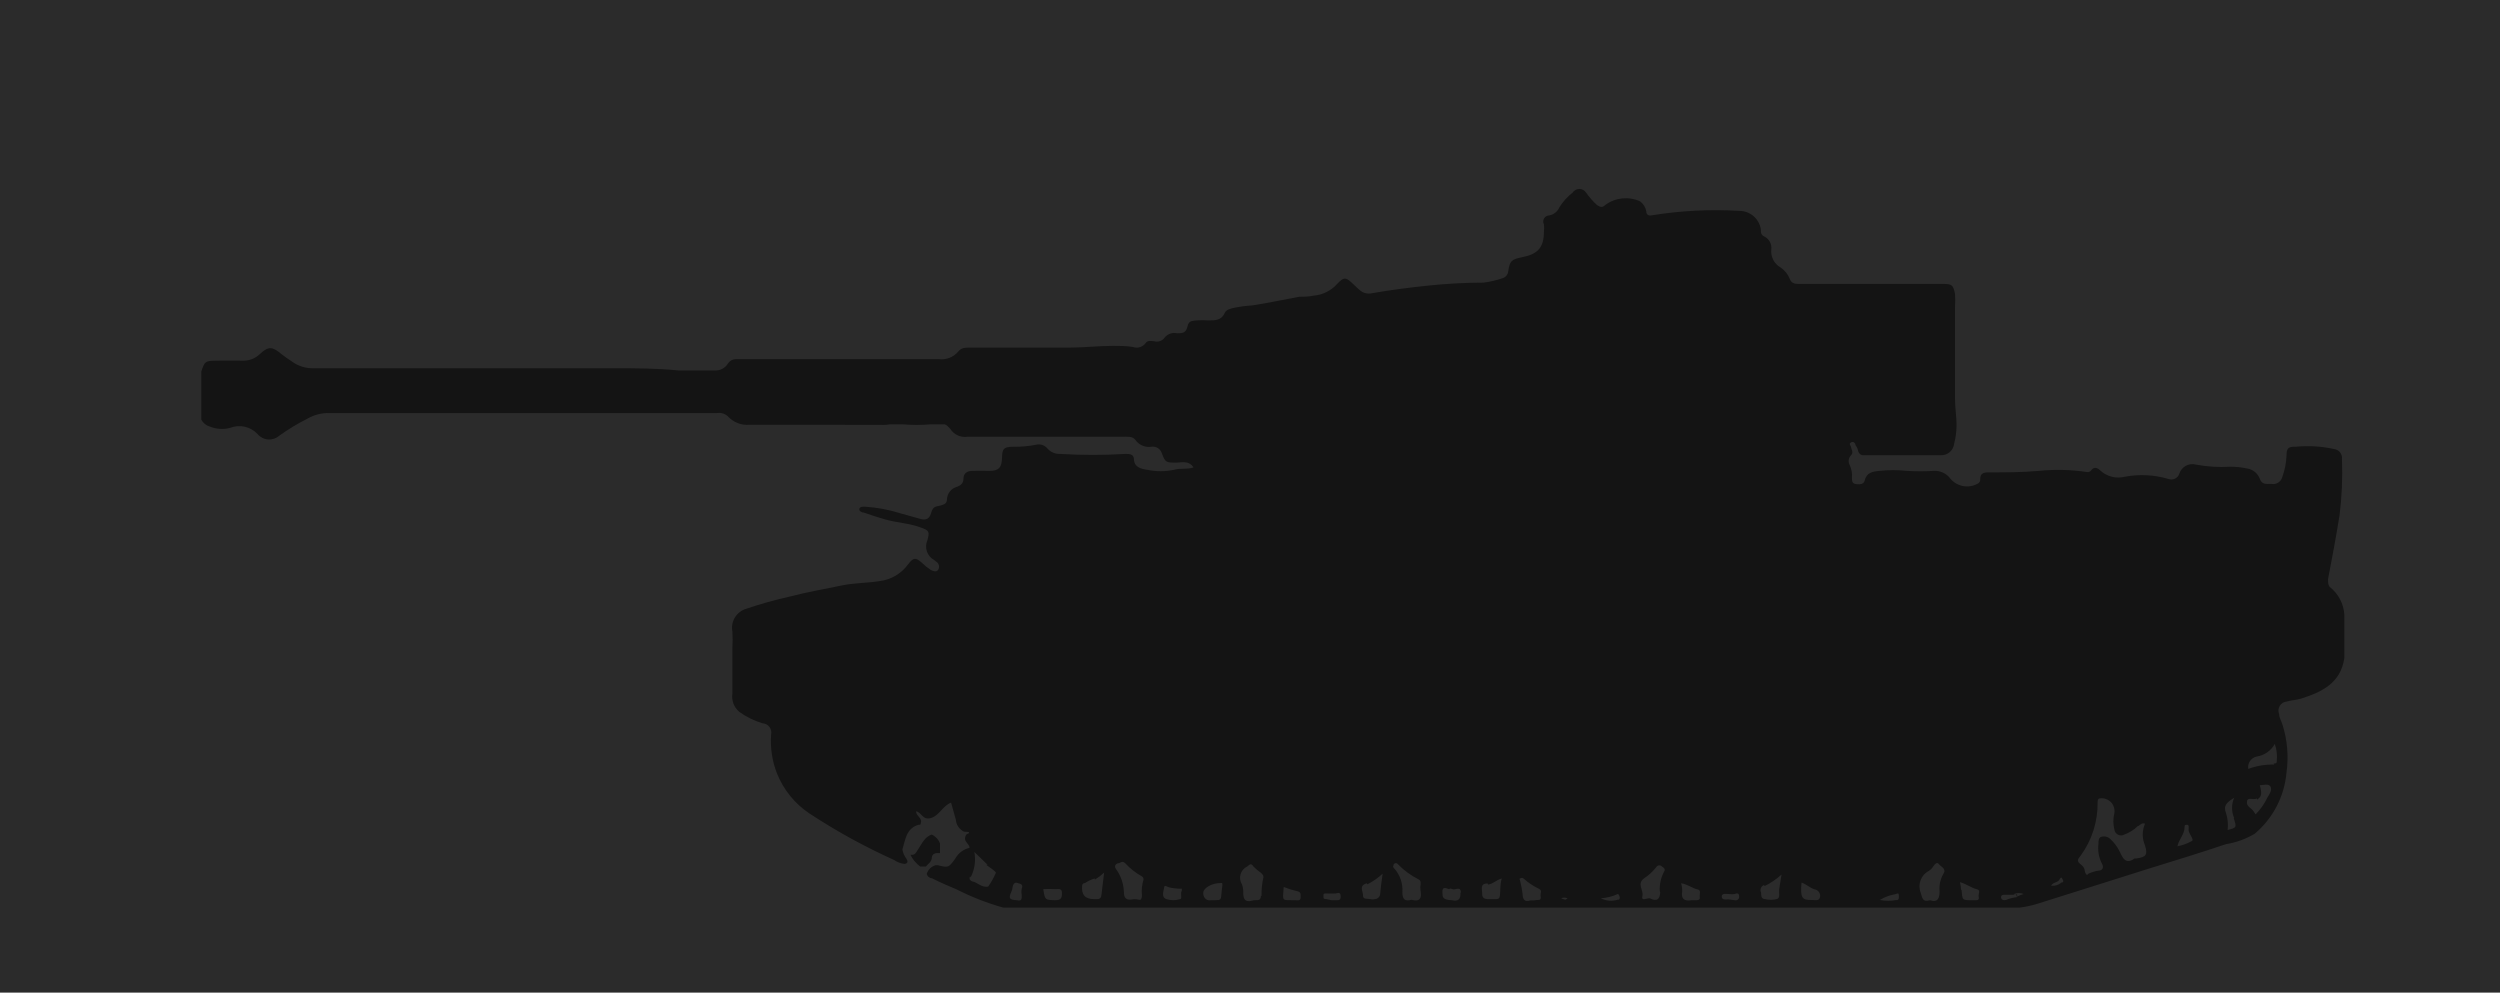
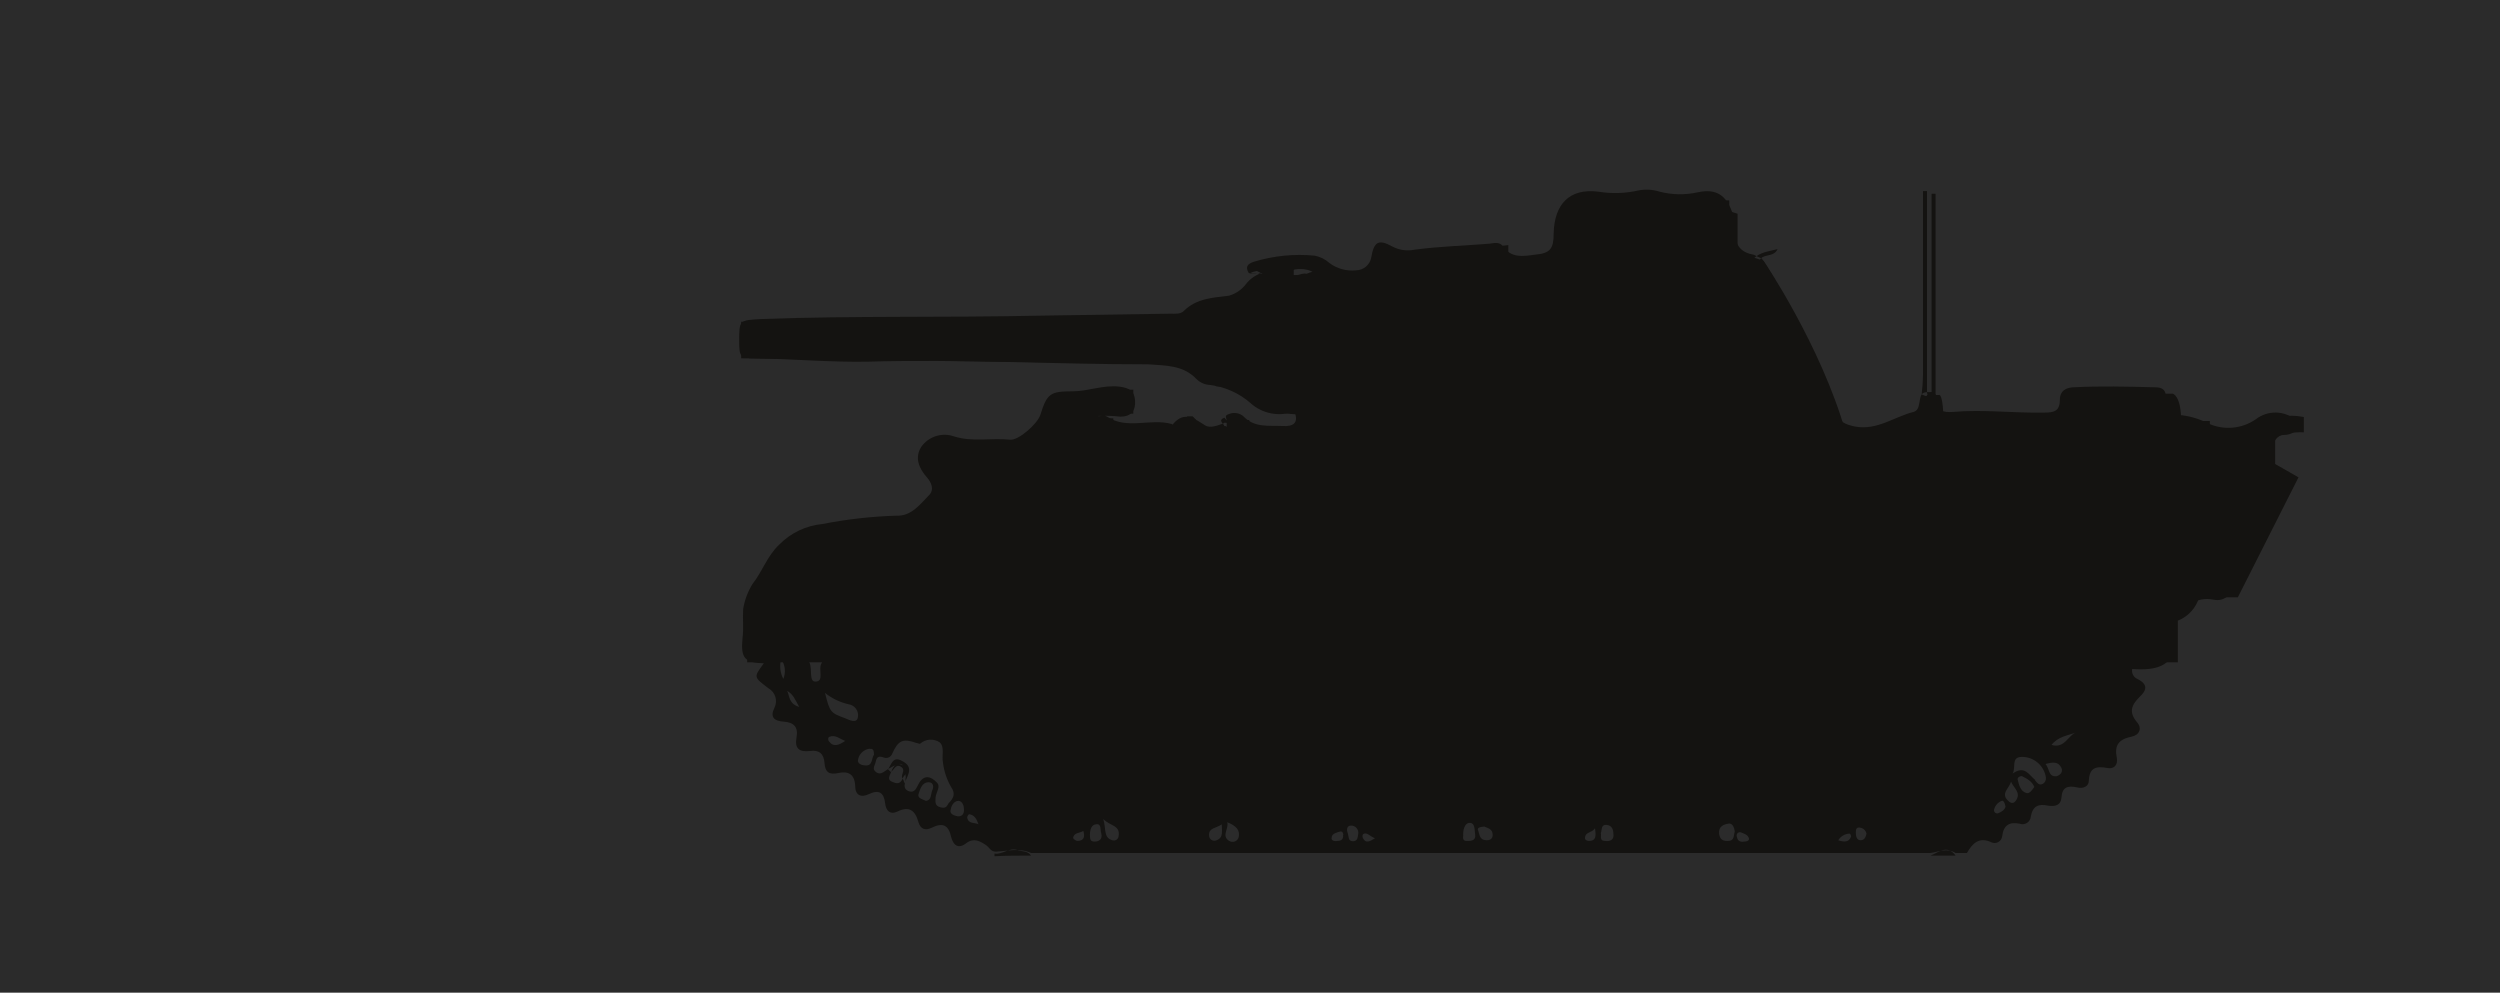
- <svg xmlns="http://www.w3.org/2000/svg" viewBox="0 0 115 45.66">
+ <svg xmlns="http://www.w3.org/2000/svg" viewBox="0 0 300 119.12">
  <defs>
-     <style>.cls-1{fill:#2b2b2b;}.cls-2{fill:#141414;}</style>
+     <style>.cls-1{fill:#2b2b2b;}.cls-2{fill:#141311;}</style>
  </defs>
  <g id="레이어_2" data-name="레이어 2">
    <g id="레이어_1-2" data-name="레이어 1">
-       <rect class="cls-1" width="115" height="45.66" />
-       <path class="cls-2" d="M92.91,41.75H46.15A11.69,11.69,0,0,1,44,40.91c-.38-.16-.76-.32-1.13-.51-.1,0-.21-.08-.24-.2a.59.59,0,0,1,.41-.4h.1c.49.12.49.12.8-.3A1,1,0,0,1,44.6,39c0-.18-.27-.28-.2-.5s.14-.1.17-.19-.2,0-.29-.09a.65.65,0,0,1-.31-.51c-.07-.26-.14-.52-.22-.79-.39.15-.54.6-.93.71s-.41-.26-.68-.31c0,.21.25.29.23.48s-.06.13-.12.14c-.57.17-.6.69-.74,1.14a1,1,0,0,0,.19.43c.06.1.08.2-.08.23a1,1,0,0,1-.49-.18,28,28,0,0,1-3.91-2.15,4,4,0,0,1-1.47-1.81,4.1,4.1,0,0,1-.28-1.8.43.43,0,0,0-.4-.53A3.65,3.65,0,0,1,34,32.74a.92.92,0,0,1-.31-.83c0-.7,0-1.4,0-2.1a6.44,6.44,0,0,0,0-.76A.91.91,0,0,1,34.34,28a19,19,0,0,1,2-.56c.8-.21,1.62-.35,2.44-.52.56-.11,1.13-.1,1.69-.19a1.91,1.91,0,0,0,1.31-.78c.24-.31.34-.32.63-.06a2.58,2.58,0,0,0,.41.33c.11.05.24.11.33,0a.27.27,0,0,0-.08-.38l-.1-.08a.71.71,0,0,1-.31-.91c.11-.39.08-.45-.29-.58-.53-.2-1.09-.22-1.63-.37-.33-.09-.65-.2-1-.32-.08,0-.23-.06-.21-.17s.17-.11.28-.1a6.74,6.74,0,0,1,1.6.3l.86.24c.24.08.47.09.56-.25s.25-.29.45-.35.27-.11.28-.27A.62.62,0,0,1,44,22.4c.2-.07.32-.17.32-.39s.15-.34.38-.35.55,0,.82,0c.42,0,.55-.15.57-.55s0-.57.56-.56a4.87,4.87,0,0,0,1-.09.52.52,0,0,1,.54.18.73.73,0,0,0,.58.24,24.86,24.86,0,0,0,3,0c.17,0,.37,0,.39.22,0,.4.34.47.61.51a3,3,0,0,0,1.24,0c.29-.09.59,0,.89-.11-.19-.3-.49-.24-.76-.22-.52,0-.53,0-.7-.44a.43.43,0,0,0-.47-.29.76.76,0,0,1-.74-.31c-.12-.18-.38-.15-.58-.15H44.51a.8.8,0,0,1-.79-.35,1,1,0,0,0-.32-.27.43.43,0,0,1-.15-.18c-.1-.21,0-.33.2-.36a1.61,1.61,0,0,1,.49,0c.12,0,.24.06.36-.08-.22-.06-.43-.07-.63-.11-.38-.07-.45-.15-.43-.55a1.74,1.74,0,0,0,0-.47.46.46,0,0,0-.19.43,2.71,2.71,0,0,1,0,.29c0,.12,0,.26-.16.3s-.19-.07-.26-.16l-.5-.61c0-.05-.09-.12-.16-.06s0,.12,0,.17c.28.35.57.69.85,1.05.08.11.25.22,0,.37a4.71,4.71,0,0,1-1.3,0c-.19-.1-.11-.19,0-.29s.32-.08.44-.2a.56.56,0,0,0-.7.17c-.09.1-.14.23-.26.3a1.16,1.16,0,0,1-.49.06H34.48a1.21,1.21,0,0,1-1-.39A.58.58,0,0,0,33,19H15.14a1.93,1.93,0,0,0-1,.26,9.41,9.41,0,0,0-1.29.78.7.7,0,0,1-1-.07,1.15,1.15,0,0,0-1.26-.29,1.45,1.45,0,0,1-.94-.06.62.62,0,0,1-.39-.32v-1s0,0,0,0,0,0,0,0V17.09c.16-.48.18-.49.7-.5s.79,0,1.19,0a1.08,1.08,0,0,0,.8-.3c.4-.37.57-.36,1,0a5.85,5.85,0,0,0,.48.34,1.61,1.61,0,0,0,1,.31c4.6,0,9.21,0,13.81,0,1,0,2,0,2.95.1.56,0,1.12,0,1.68,0a.66.66,0,0,0,.61-.31.45.45,0,0,1,.39-.21h.4c3,0,5.94,0,8.91,0a1,1,0,0,0,.9-.35c.14-.19.36-.18.57-.18,1.52,0,3,0,4.54,0,.67,0,1.34-.08,2-.08.31,0,.62,0,.92.05a.51.51,0,0,0,.59-.18c.09-.13.25-.1.4-.08a.44.44,0,0,0,.48-.18.58.58,0,0,1,.57-.19c.22,0,.4,0,.47-.3s.22-.26.41-.29a3.37,3.37,0,0,1,.55,0c.32,0,.61,0,.76-.35.07-.15.26-.19.42-.23a6,6,0,0,1,.84-.11c.73-.11,1.45-.27,2.17-.4.21,0,.43,0,.65-.05a1.63,1.63,0,0,0,1.09-.54c.31-.33.4-.32.73,0,.11.1.22.22.34.31a.62.62,0,0,0,.52.12c.85-.15,1.71-.26,2.57-.35S67.4,13,68.25,13a4.46,4.46,0,0,0,.86-.2.37.37,0,0,0,.27-.33c.07-.47.15-.54.64-.64.72-.14,1-.44,1-1.18a1.22,1.22,0,0,0,0-.33.28.28,0,0,1,.24-.41.63.63,0,0,0,.47-.37,2.64,2.64,0,0,1,.61-.68.37.37,0,0,1,.62,0,3.41,3.41,0,0,0,.5.57c.14.09.24.14.38,0a1.59,1.59,0,0,1,1.6-.17.74.74,0,0,1,.29.46c0,.16.1.22.28.18A18.37,18.37,0,0,1,80,9.7a1,1,0,0,1,1,.86c0,.13,0,.26.18.33a.58.58,0,0,1,.3.58.85.85,0,0,0,.42.83,1.12,1.12,0,0,1,.43.53c.07.18.19.23.39.23,2.22,0,4.45,0,6.67,0,.41,0,.46.06.54.46a3.89,3.89,0,0,1,0,.59c0,1.42,0,2.83,0,4.24,0,.43.08.85.07,1.28a3.34,3.34,0,0,1-.11.78.59.59,0,0,1-.62.53c-1.2,0-2.41,0-3.61,0a.27.27,0,0,1-.19-.21.53.53,0,0,0-.11-.24c0-.07-.08-.21-.21-.14s0,.16,0,.23.13.23,0,.36a.38.38,0,0,0-.06.46,1.15,1.15,0,0,1,.1.58c0,.13,0,.27.19.29s.35,0,.39-.15c.09-.39.37-.43.69-.46a5.8,5.8,0,0,1,1.25,0,10.27,10.27,0,0,0,1.24,0,.89.89,0,0,1,.77.36,1,1,0,0,0,1.25.23.2.2,0,0,0,.12-.21c0-.27.16-.31.37-.31.77,0,1.55,0,2.33-.07a8.92,8.92,0,0,1,2.19.05.2.2,0,0,0,.21-.07c.13-.18.29-.13.42,0a1.22,1.22,0,0,0,1.13.29,4.28,4.28,0,0,1,2,.1.39.39,0,0,0,.51-.24.63.63,0,0,1,.76-.42,6.35,6.35,0,0,0,1.57.1,3.44,3.44,0,0,1,.78.08.74.74,0,0,1,.59.47c.1.3.33.23.54.24a.43.43,0,0,0,.49-.3,3.35,3.35,0,0,0,.2-1c0-.34.08-.42.42-.41a5.69,5.69,0,0,1,1.79.11.41.41,0,0,1,.34.45,16,16,0,0,1-.11,2.59c-.16,1-.35,2-.53,2.94,0,.14,0,.27.08.36a1.76,1.76,0,0,1,.67,1.27v2c-.17,1.17-1.06,1.57-2,1.87-.21.06-.44.07-.65.13a.42.42,0,0,0-.35.58c0,.16.1.31.15.47a5,5,0,0,1,.19,2.21,4.16,4.16,0,0,1-1.46,2.82,3.73,3.73,0,0,1-1.32.48c-1.16.39-2.33.75-3.5,1.11l-2.63.83-2.6.82A5.08,5.08,0,0,1,92.91,41.75ZM98.34,38a1.76,1.76,0,0,1-.62.39.31.31,0,0,1-.46-.24,1.54,1.54,0,0,1,0-.74.59.59,0,0,0-.57-.69c-.13,0-.2,0-.2.19a4.06,4.06,0,0,1-.78,2.45c-.07.11-.24.22,0,.4s.15.28.23.42.1,0,.15,0a1.71,1.71,0,0,1,.44-.13c.18,0,.26-.14.16-.32a1.56,1.56,0,0,1-.16-.92c0-.12,0-.26.11-.31a.43.43,0,0,1,.42.08,2,2,0,0,1,.46.62c.13.28.27.58.67.29h.09c.45-.07.52-.17.39-.6a1.25,1.25,0,0,1,0-1C98.5,37.82,98.42,38,98.34,38ZM52.53,41.21a1.85,1.85,0,0,1,.07-.74.15.15,0,0,0-.08-.16,3.15,3.15,0,0,1-.76-.6c-.14-.14-.23,0-.32,0s-.22.13-.1.27a1.91,1.91,0,0,1,.36,1.07c0,.29.14.37.41.32S52.5,41.53,52.53,41.21Zm5.5,0a3.68,3.68,0,0,1,.09-.87c0-.08-.07-.15-.13-.2a2.31,2.31,0,0,1-.33-.28c-.1-.15-.15-.12-.29,0a.57.57,0,0,0-.24.82,1,1,0,0,1,.06.39c0,.27.07.45.41.36C57.74,41.36,58,41.51,58,41.21ZM89.22,41a1.35,1.35,0,0,1,.18-.81c.15-.23-.12-.32-.21-.44s-.19,0-.27.12-.12.13-.19.19a.8.8,0,0,0-.38,1c.08.25.08.45.43.35C89.15,41.54,89.22,41.29,89.22,41ZM65.35,41a.91.91,0,0,1,0-.33c0-.12,0-.17-.1-.22a3.57,3.57,0,0,1-.94-.69.12.12,0,0,0-.2,0c0,.06-.06.1,0,.16a1.49,1.49,0,0,1,.4,1.13c0,.31.11.43.42.34C65.32,41.5,65.4,41.31,65.35,41Zm11,0a1.71,1.71,0,0,1,.2-.91c.07-.1,0-.17-.1-.23a.16.16,0,0,0-.24,0,2.37,2.37,0,0,1-.59.55c-.34.25,0,.55-.07.81s.23.08.34.1C76.23,41.49,76.35,41.36,76.37,41.05Zm-31.72-.69c-.08.12,0,.22.15.25s.41.29.68.22c0,0,0,0,0,0a3.57,3.57,0,0,0,.35-.63c0-.07-.25-.22-.39-.33s0,0,0-.05l-.6-.58A1.83,1.83,0,0,1,44.65,40.36Zm5.72.1a1.78,1.78,0,0,0-.44.21s-.12,0-.13.11q-.07.63.54.63h.14c.15,0,.2-.07.21-.22s.08-.61.12-1A2.67,2.67,0,0,1,50.37,40.46Zm12.53.22c-.4.11-.17.38-.18.57s.23.13.35.16.13,0,.2,0,.23-.07.24-.25.06-.55.11-.92A3.17,3.17,0,0,1,62.9,40.68Zm18.27.08a.25.25,0,0,0-.14.35c0,.1,0,.28.14.29a1.14,1.14,0,0,0,.61,0c.14-.08.06-.28.08-.43s.06-.4.11-.69A3.32,3.32,0,0,1,81.17,40.76Zm-12.72-.07c-.38,0-.24.28-.25.48s.14.25.32.24h.26c.15,0,.22,0,.24-.19s0-.5.08-.76C68.84,40.47,68.67,40.67,68.45,40.69Zm36.16-5.52c.09,0,.15,0,.14-.12a1.75,1.75,0,0,0-.09-.78,1.14,1.14,0,0,1-.83.58.5.5,0,0,0-.39.57A3.19,3.19,0,0,1,104.61,35.17Zm-.78,1.61c-.15.09-.42-.09-.45.14s.19.29.29.43l.11.16a2.88,2.88,0,0,0,.55-.79c.09-.14.22-.34.13-.49s-.32-.06-.49-.06C104.08,36.57,104,36.66,103.83,36.78ZM70.71,41.4c.09,0,.19,0,.16-.16s.09-.26-.07-.35a3.12,3.12,0,0,1-.72-.48.12.12,0,0,0-.15,0c-.07,0,0,.08,0,.13a5.4,5.4,0,0,1,.11.58c0,.24.09.39.35.3A1.6,1.6,0,0,0,70.71,41.4Zm-14.48-.68c0-.12,0-.1-.09-.1-.4,0-.77.23-.79.43s.12.41.37.36C56.29,41.4,56.12,41.47,56.23,40.72Zm34,.21c.05.48,0,.48.52.48h.1c.12,0,.2,0,.17-.16s.12-.3-.1-.35-.47-.24-.76-.32A3.08,3.08,0,0,1,90.21,40.93ZM77.38,41c-.06.37.11.46.43.41H78c.09,0,.21,0,.19-.14s.08-.33-.11-.36-.46-.24-.75-.28A1.09,1.09,0,0,1,77.38,41Zm6,.4c.13,0,.29.06.34-.13a.3.3,0,0,0-.25-.36c-.22-.07-.38-.24-.6-.31C82.81,41.3,82.88,41.41,83.36,41.4Zm-29.58-.58c-.09,0-.24-.15-.25,0s-.16.45.11.54a1,1,0,0,0,.62,0c.12,0,0-.26.08-.38a.25.25,0,0,0,0-.1A2.45,2.45,0,0,1,53.78,40.82Zm13.4.24c0-.32-.27-.1-.39-.16s-.12,0-.16,0c-.36-.16-.3.09-.29.29s.27.21.43.22C67.08,41.48,67.2,41.36,67.18,41.06Zm35.57-3.43a1.19,1.19,0,0,1,0-.93c-.32.2-.52.35-.37.71a1.81,1.81,0,0,1,.07.77C102.89,38.07,102.89,38.07,102.75,37.63ZM48.53,41.41c.29,0,.32-.11.32-.34s-.19-.16-.31-.17a5,5,0,0,0-.55,0C48.07,41.41,48.07,41.39,48.53,41.41Zm11.07,0c.09,0,.23.05.23-.14s0-.24-.18-.28a3.76,3.76,0,0,1-.6-.19C59,41.51,58.94,41.39,59.6,41.41ZM47,41.17a.69.69,0,0,1,0-.29c.1-.24-.13-.23-.22-.27s-.19.07-.2.2a.67.67,0,0,1-.07.24c-.12.27-.08.34.26.36C47,41.46,47,41.37,47,41.17Zm53.84-2.49c.08-.07-.12-.29-.16-.46a.86.86,0,0,1,0-.16c0-.05,0-.12-.07-.12s-.13,0-.12.11c0,.33-.26.55-.33.88A2.25,2.25,0,0,0,100.84,38.68ZM61.25,41.41h.2c.15,0,.23,0,.22-.2s-.15-.12-.23-.11-.28,0-.42,0-.14,0-.14.12,0,.13.14.14Zm18.55,0a.16.16,0,0,0,.2-.18c0-.17-.12-.14-.23-.1a1.25,1.25,0,0,1-.19,0c-.14,0-.39-.07-.38.12s.26.1.38.13Zm7.44,0c.14,0,.11-.18.1-.27s-.13,0-.19,0a2,2,0,0,0-.68.26A2.08,2.08,0,0,0,87.24,41.4Zm5.39-.25h-.4c-.09,0-.19,0-.18.12s.12.14.22.12a1.76,1.76,0,0,1,.5-.13C92.84,41.1,92.73,41.13,92.63,41.15Zm-18.2.23c.11,0,.1-.17,0-.27a2.23,2.23,0,0,1-.79.2A1,1,0,0,0,74.43,41.38Zm20.4-.79s.13,0,.06-.13-.07-.14-.16,0-.28.1-.38.27A.6.6,0,0,0,94.83,40.59Zm-1.73.53a.59.59,0,0,0-.47,0c.07,0,.14,0,.14.12A2,2,0,0,1,93.1,41.12Zm-21,.19a.37.37,0,0,0-.29,0C72,41.39,72,41.42,72.12,41.31ZM42.86,39.49c0-.24.19-.26.38-.25V38.8a.73.73,0,0,0-.38-.41c-.31.1-.43.38-.59.62s-.16.33-.39.31a1.47,1.47,0,0,0,.45.54l.26,0C42.69,39.73,42.84,39.66,42.86,39.49Z" />
-       <rect class="cls-2" x="38.88" y="17.05" width="8.86" height="2.47" />
+       <rect class="cls-1" width="300" height="119.12" />
+       <rect class="cls-2" x="137.01" y="51.16" width="1.36" height="0.8" />
+       <rect class="cls-2" x="139.17" y="51.16" width="1.6" height="0.72" />
+       <polygon class="cls-2" points="159.01 31.25 152.93 31.25 152.29 31.89 149.89 31.89 149.89 32.53 150.85 32.53 152.21 33.25 155.25 33.25 155.25 32.29 157.65 32.29 157.65 33.25 160.69 33.25 160.69 32.61 159.01 31.25" />
+       <rect class="cls-2" x="231.79" y="23.25" width="0.48" height="25.19" />
+       <path class="cls-2" d="M231.39,47.4h1.28s.56-.4.56,3.76h-2.4C230.75,51.16,230.83,47.4,231.39,47.4Z" />
+       <path class="cls-2" d="M88.94,38.61l52.39-.24s1.76.08,2-.8,1.52-1,1.52-1h3.36s3-3.44,3.76-3.52,12.15,0,12.15,0,1.36.32,1.44-3.36c0,0,.24-1.36,2.64,1.2L181,29.41v1.76l4.64.16s1-1.2,2.08-1V26.05l1-.72V24.05h18.79v1.28l1,.32v4.64l3.12,1s6.88,10.16,9.84,20.55h6.08v-.72l.8-.72,20.15-.16v-3h12.24s1,.24,1,3.28h3.44v1.36h6.08s1-2.64,5.2-1.84v1.84s-3-.16-3.44,1v2.8l2.8,1.6-7.28,14.4h-4.64a4.32,4.32,0,0,1-2.56,2.8v5H89.66V72.36s3.28-8.24,7.76-9a93.77,93.77,0,0,1,11.68-.72s2.72-2.64,3.44-3.12v-2a3.14,3.14,0,0,1-1.6-2.4h-.32v-1a3.7,3.7,0,0,1,5-.88h3.76s.32-.56,2.16.4c0,0,1.91-2.24,3.91-2.16V48.84h.64v-1.2h1.84v-.32h.64v.24h2.08l.8-.8H136v2.88h-4.64l-.56-.56h-.56V50.2h3.36v1.44H142v-1.2l.48-.48h.64l.4.4v1.28h3.68V50h1.52l.4.4h.8v1.28H157v-1h-.64V48.52h-.72v1.2s-4.48.08-7-3.36h-2.72a3.9,3.9,0,0,0-2.4-1.35V44a7.33,7.33,0,0,1-1.6-.32L88.94,43v-4.4Z" />
+       <path class="cls-2" d="M275.46,50.36v1.36a2.23,2.23,0,0,1-1.44.48,1.8,1.8,0,0,0-1.76,1.28,2.16,2.16,0,0,0,.8,2.4c1.68,1.36,1.76,1.44.8,3.36-1.92,3.76-3.44,7.68-5.68,11.28-.64,1-1.36,1.68-2.56,1.44-2.08-.4-3.36.8-4.56,2.16a2.93,2.93,0,0,0-.32,2.16c.64,3.6-1.84,4.23-4.88,4a1.08,1.08,0,0,0,.64,1.2c1.28.64,1.12,1.36.24,2.16-1,1-1.28,1.84-.32,3,.72.8.24,1.6-.64,1.76-1.52.32-2.08,1-1.76,2.56.16.88-.4,1.36-1.12,1.2-1.36-.24-2.16-.08-2.24,1.52,0,.72-.72,1-1.44.8-1.12-.24-1.76,0-1.84,1.2-.08,1-.8,1.12-1.6,1-1.12-.24-1.84,0-2.08,1.28a1,1,0,0,1-1.36.88c-1.2-.24-1.92.16-2.08,1.52a.91.91,0,0,1-1.28.72c-1.51-.72-2.31.16-2.95,1.28h-1.36c-1-.64-2-.16-3,0H123.73c-1.35-.64-2.79-.24-4.23-.16-.64,0-.8-.56-1.2-.8-.72-.48-1.44-.88-2.32-.24-1,.8-1.6.24-1.84-.72-.32-1.44-1-1.76-2.32-1.12-.8.4-1.36.16-1.6-.64-.4-1.44-1.12-2-2.56-1.28-.88.4-1.36-.16-1.44-1-.16-1.28-.72-1.68-1.92-1.12-1,.48-1.68.16-1.68-1-.08-1.44-.88-1.76-2-1.52s-1.6-.08-1.68-1.2-.64-1.6-1.76-1.44c-1.28.16-1.84-.32-1.6-1.6s-.32-1.84-1.52-1.92-1.68-.56-1.12-1.68a1.77,1.77,0,0,0-.72-2.32c-1.76-1.36-1.84-1.28-.56-3-2.24-.08-2.8-.56-2.56-3,.16-1.2,0-2.32.08-3.52a8.2,8.2,0,0,1,1.12-3c1.2-1.52,1.76-3.36,3.2-4.72a8.4,8.4,0,0,1,5.2-2.48,54.83,54.83,0,0,1,8.88-1c1.84.08,2.88-1.44,4-2.56.48-.56.24-1.36-.32-2-1-1.12-1.52-2.4-.72-3.68a3.42,3.42,0,0,1,3.92-1.28c2.24.72,4.48.16,6.72.4,1,.16,3.35-1.92,3.67-3,.8-2.56,1.2-2.8,3.84-2.8,1.92,0,3.68-.8,5.68-.56,1.12.16,1.76.48,1.84,1.68s-.48,1.92-1.76,1.92a15.9,15.9,0,0,0-2.72-.08c.24.08.8-.16,1.12.08,2.4,1.6,5.2.16,7.76.88.24.08.08.16.16,0,1.36-1.6,2.56-.64,3.84.16.64.4,1.52,0,2.24-.24.08-.24.8.24.4-.4s.08-.64.48-.8a1.71,1.71,0,0,1,1.44.32c1.36,1.44,3,1.12,4.72,1.2,1.28.08,2-.32,1.44-1.76a5.12,5.12,0,0,1-5.28-1,9.08,9.08,0,0,0-4.8-2.16,2.49,2.49,0,0,1-1.68-.72c-1.6-1.68-3.68-1.6-5.76-1.76h-.16c-11.2,0-22.31-.64-33.51-.32-4.48.08-9-.32-13.44-.4-1.84,0-2-.16-2-2,0-2.64,0-2.56,2.72-2.72,11-.4,22.16-.16,33.19-.4l15.84-.24c.56,0,1.2.08,1.6-.32,1.52-1.52,3.52-1.6,5.44-1.84a3.91,3.91,0,0,0,2-1.36,4,4,0,0,1,2.16-1.44c.4-.08.8.08,1-.16-.88-.08-1.76.64-2.8.24-.48-.8-.08-1.12.64-1.36a18.85,18.85,0,0,1,7.28-.72,3.67,3.67,0,0,1,1.76.88,4.53,4.53,0,0,0,3.19.88,1.88,1.88,0,0,0,1.84-1.6c.32-1.84.88-2.16,2.48-1.28a4,4,0,0,0,2.72.4c3-.4,6.08-.48,9-.72.56-.08,1.2-.24,1.6.32,1,1.44,2.4,1.2,3.84,1,1.84-.16,2.24-.72,2.24-2.56.08-3.44,1.84-5.44,5.36-5a12.59,12.59,0,0,0,4.88-.16,5.12,5.12,0,0,1,2.47.16,9.77,9.77,0,0,0,4.56.08c2.88-.64,3.92,1,4.56,3.84a.88.88,0,0,1,0,.64c-.16,1.68.48,2.72,2.16,3l1,.48a80.1,80.1,0,0,1,5.6,10.32c1.28,2.64,2.32,5.43,3.36,8.23.4,1.12,1.12,1.36,2.24,1.6,2.64.48,4.72-1.2,7-1.76.88-.24.56-1.52,1-2.16.4-.32.8-.16,1.2-.24a.72.72,0,0,1,.56.8c-.08,1.52.8,1.68,2,1.6,3.6-.32,7.27.16,10.95.08,1.12,0,1.84-.16,1.84-1.52,0-1.12.8-1.52,1.76-1.52,3.12-.16,6.32-.08,9.44,0,.64,0,1.44,0,1.52,1-.08,1.12-.32,2.4,1.52,2.32a9.26,9.26,0,0,1,3.52,1,5.78,5.78,0,0,0,5.76-.48A3.83,3.83,0,0,1,275.46,50.36ZM123.73,102.67c-.4-.56-1-.48-1.59-.64-1-.4-1.84.56-2.8.4v.32C120.78,102.67,122.3,102.67,123.73,102.67Zm110.94,0c-1-1.36-2-.4-3,0Zm-126-9.36a1.56,1.56,0,0,1-.08.64c-.08.4-.08.8.48,1,.72.24.88-.4,1.12-.8.64-1.28,1.52-1,2.24-.24.48.48-.08,1.12-.16,1.76,0,.48-.16,1,.56,1.2s.8-.16,1-.48c.56-.56.88-1.12.32-1.92a7.7,7.7,0,0,1-1-3c-.16-.8.24-1.84-.4-2.4a1.94,1.94,0,0,0-2.32.16c-.08.08-.32-.08-.48-.08-1.6-.56-2.16-.32-2.88,1.28a.78.78,0,0,1-1,.48c-.64-.24-.88-.08-1,.56-.08.4-.48.8.08,1.2s1-.16,1.44-.4C108.3,91.31,108.46,91.39,108.7,93.31Zm9-37.43c.4-.32.8-1.76-.88-1.6a19.52,19.52,0,0,1-2.08-.08c1.6,1.92-1,2.48-1.12,4A9.4,9.4,0,0,0,117.74,55.88Zm113.57-8.64V22.93h-.48V45a22.6,22.6,0,0,1-.16,2.32C231,47.48,231.23,47.72,231.31,47.24Zm12.95,46.39c.24.24.48.72,1,.4a.78.78,0,0,0,.32-.72,2.9,2.9,0,0,0-3-2.48c-1.2.08-.56,1.28-1,2C243,91.79,243.46,93,244.26,93.63ZM101.42,86.19c.56.24,1.36.64,1.52-.08a1.33,1.33,0,0,0-1.12-1.6A7,7,0,0,1,99,83.15C99.58,85.47,99.66,85.55,101.42,86.19ZM98,78.84c-.48,0-1.12,0-.88.64.4.79-.08,2.31.72,2.31,1.12,0,.32-1.44.72-2.15S98.54,78.76,98,78.84Zm109.41,20c-.56.08-1.2.32-1.12,1.2.08.56.32.88,1,.88.88,0,.72-.64.88-1.12C208.11,99.23,207.87,98.75,207.39,98.83Zm-73.9,2a.57.57,0,0,0,.72-.48c.24-1.36-1-1.2-1.84-2.08C132.77,99.47,132.37,100.51,133.49,100.83Zm-29.11-11a1.61,1.61,0,0,0-1.44,1.36c-.08.4.4.64.8.64,1,.16.8-.88,1.12-1.28C104.86,90.19,104.86,89.79,104.38,89.87ZM241,96.11c.32.32.64.32.88,0,.72-1-.24-1.52-.56-2.32C241.14,94.59,240,95.23,241,96.11Zm-132.6-4.24c-.72-.48-1.2,0-1.44.72-.16.48-.64,1,.24,1.28.72.32,1-.08,1.2-.64C108.78,92.83,108.94,92.27,108.38,91.87Zm.16,2.08c.4-1,1.12-1.92-.32-2.64-1.12-.64-1.28.48-1.68,1l.32.32c.4-.16.56-1,1.2-.64s.08.88.16,1.28A2.84,2.84,0,0,1,108.54,94Zm3.36.8c.16-.48,0-.88-.48-.88-.8,0-1,.8-1.2,1.36s.4.64.88.88C111.82,96,111.66,95.31,111.9,94.75Zm19.67,4.16c-.64,0-.8.72-.8,1.28s.08.8.56.8,1-.24.8-1C132,99.63,132.21,98.83,131.57,98.91Zm44.63,2c.48,0,.88-.16.8-.72s0-1.36-.56-1.44-.88.56-.88,1.36C175.64,100.35,175.32,101,176.2,100.91Zm-28.71,0a.76.76,0,0,0,1.12-.4c.24-.88-.32-1.44-1.36-1.84C147.49,99.47,146.53,100.27,147.49,100.91Zm95.17-7.76c-.24-.08-.64.16-.56.4.16.64.32,1.36,1,1.6.4.16.72-.32,1-.72C243.86,93.79,243.3,93.47,242.66,93.15Zm-50.06,7.76c.48.08,1-.08,1-.64s-.08-1.2-.8-1.28-.56.56-.72,1C192.2,100.27,191.88,100.91,192.6,100.91ZM115.66,97c0-.48-.32-1-.8-.88s-.72.64-.8,1.12.48.64.88.72C115.58,98,115.74,97.47,115.66,97Zm29.43,3.28a.63.63,0,0,0,.88.56c.88-.32.64-1.12.64-1.92C146,99.39,145,99.31,145.09,100.27Zm101.65-7.12c.32-.08.88-.4.64-1-.4-.8-1-.72-1.92-.48C245.94,92.19,245.78,93.23,246.74,93.15Zm14.32-42.79c-.88-.64-.72-2.08-1.68-2.72C259.14,49,259.06,50.28,261.06,50.36ZM177.4,99.71c.16.48.16,1.12,1,1.12.48,0,.72-.24.72-.64,0-.72-.56-.8-1-1C177.64,99.23,177.16,99.31,177.4,99.71Zm-15.28-.64c-.48,0-.56.48-.4.88s0,1,.64,1,.56-.64.64-1A.86.86,0,0,0,162.12,99.07Zm84.06-9.68c1.6.48,2-1.2,3-1.52C248.18,88.27,247,88.35,246.18,89.39Zm-23,9.92c-.48-.08-.48.32-.48.64s.08.88.56.88.64-.4.72-.8A.93.93,0,0,0,223.15,99.31ZM154.77,32.53c-.08,0-.08.24,0,.24.64.64,1.36-.08,2,.08.08,0,.16-.08.72-.24A3.23,3.23,0,0,0,154.77,32.53ZM99.5,88.43c-.16.08-.16.4,0,.56.56.72,1.2.4,1.92-.08C100.78,88.67,100.22,88.11,99.5,88.43ZM211.07,31.49c.24-1.2,1.76-.48,2.24-1.6-1.12.32-2.16.32-3,1.28C210.59,31.25,210.83,31.41,211.07,31.49Zm29.11,64.62a1.51,1.51,0,0,0-.88,1,.38.38,0,0,0,.48.48c.4-.16.8-.4.88-.8C240.58,96.35,240.42,96,240.18,96.11ZM147.81,51.64c.08,0,.16-.24.16-.4.08-.56-.16-.8-.72-.8-.08,0-.24-.24-.32-.32-.8.32-.16.64,0,1C147.41,51.08,147.33,51.8,147.81,51.64Zm5.52-19.43c-1,.4-2.24,0-3.28.56.08,0,.24.08.32.08h1A2.2,2.2,0,0,0,153.33,32.21Zm55.1,68.22c.08.48.4.64.88.56.24,0,.64-.08.56-.4-.16-.48-.64-.56-1-.72A.4.4,0,0,0,208.43,100.43Zm-18.23.16c0,.24.32.32.48.32.8,0,.88-.48.72-1.52C191,100,190.2,99.79,190.2,100.59Zm-29-.4c0-.16-.08-.48-.4-.4s-1,.24-1,.72c-.08.32.24.48.72.4C160.77,100.91,161.25,100.83,161.17,100.19Zm-32.4.4c0,.08.32.32.48.32q1.08,0,.72-1.2C129.57,100,128.85,99.87,128.77,100.59ZM116.3,97.71c-.08,0-.24.24-.24.4.16.8.88.56,1.36.8C117.18,98.27,116.94,97.79,116.3,97.71Zm47.26,2.4a.5.5,0,0,0,0,.48c.32.64.8.4,1.44,0C164.36,100.35,164,99.79,163.56,100.11Zm58.55.32c.08-.08-.08-.4-.16-.4a1.67,1.67,0,0,0-1.36.8C221.31,101.07,221.87,101.07,222.11,100.43ZM95.9,84.83c-.48-.88-.72-1.52-1.44-1.92C94.78,83.55,94.62,84.43,95.9,84.83Zm-2.16-5.75A3.27,3.27,0,0,0,94,81.47,2.54,2.54,0,0,0,93.74,79.08Z" />
    </g>
  </g>
</svg>
